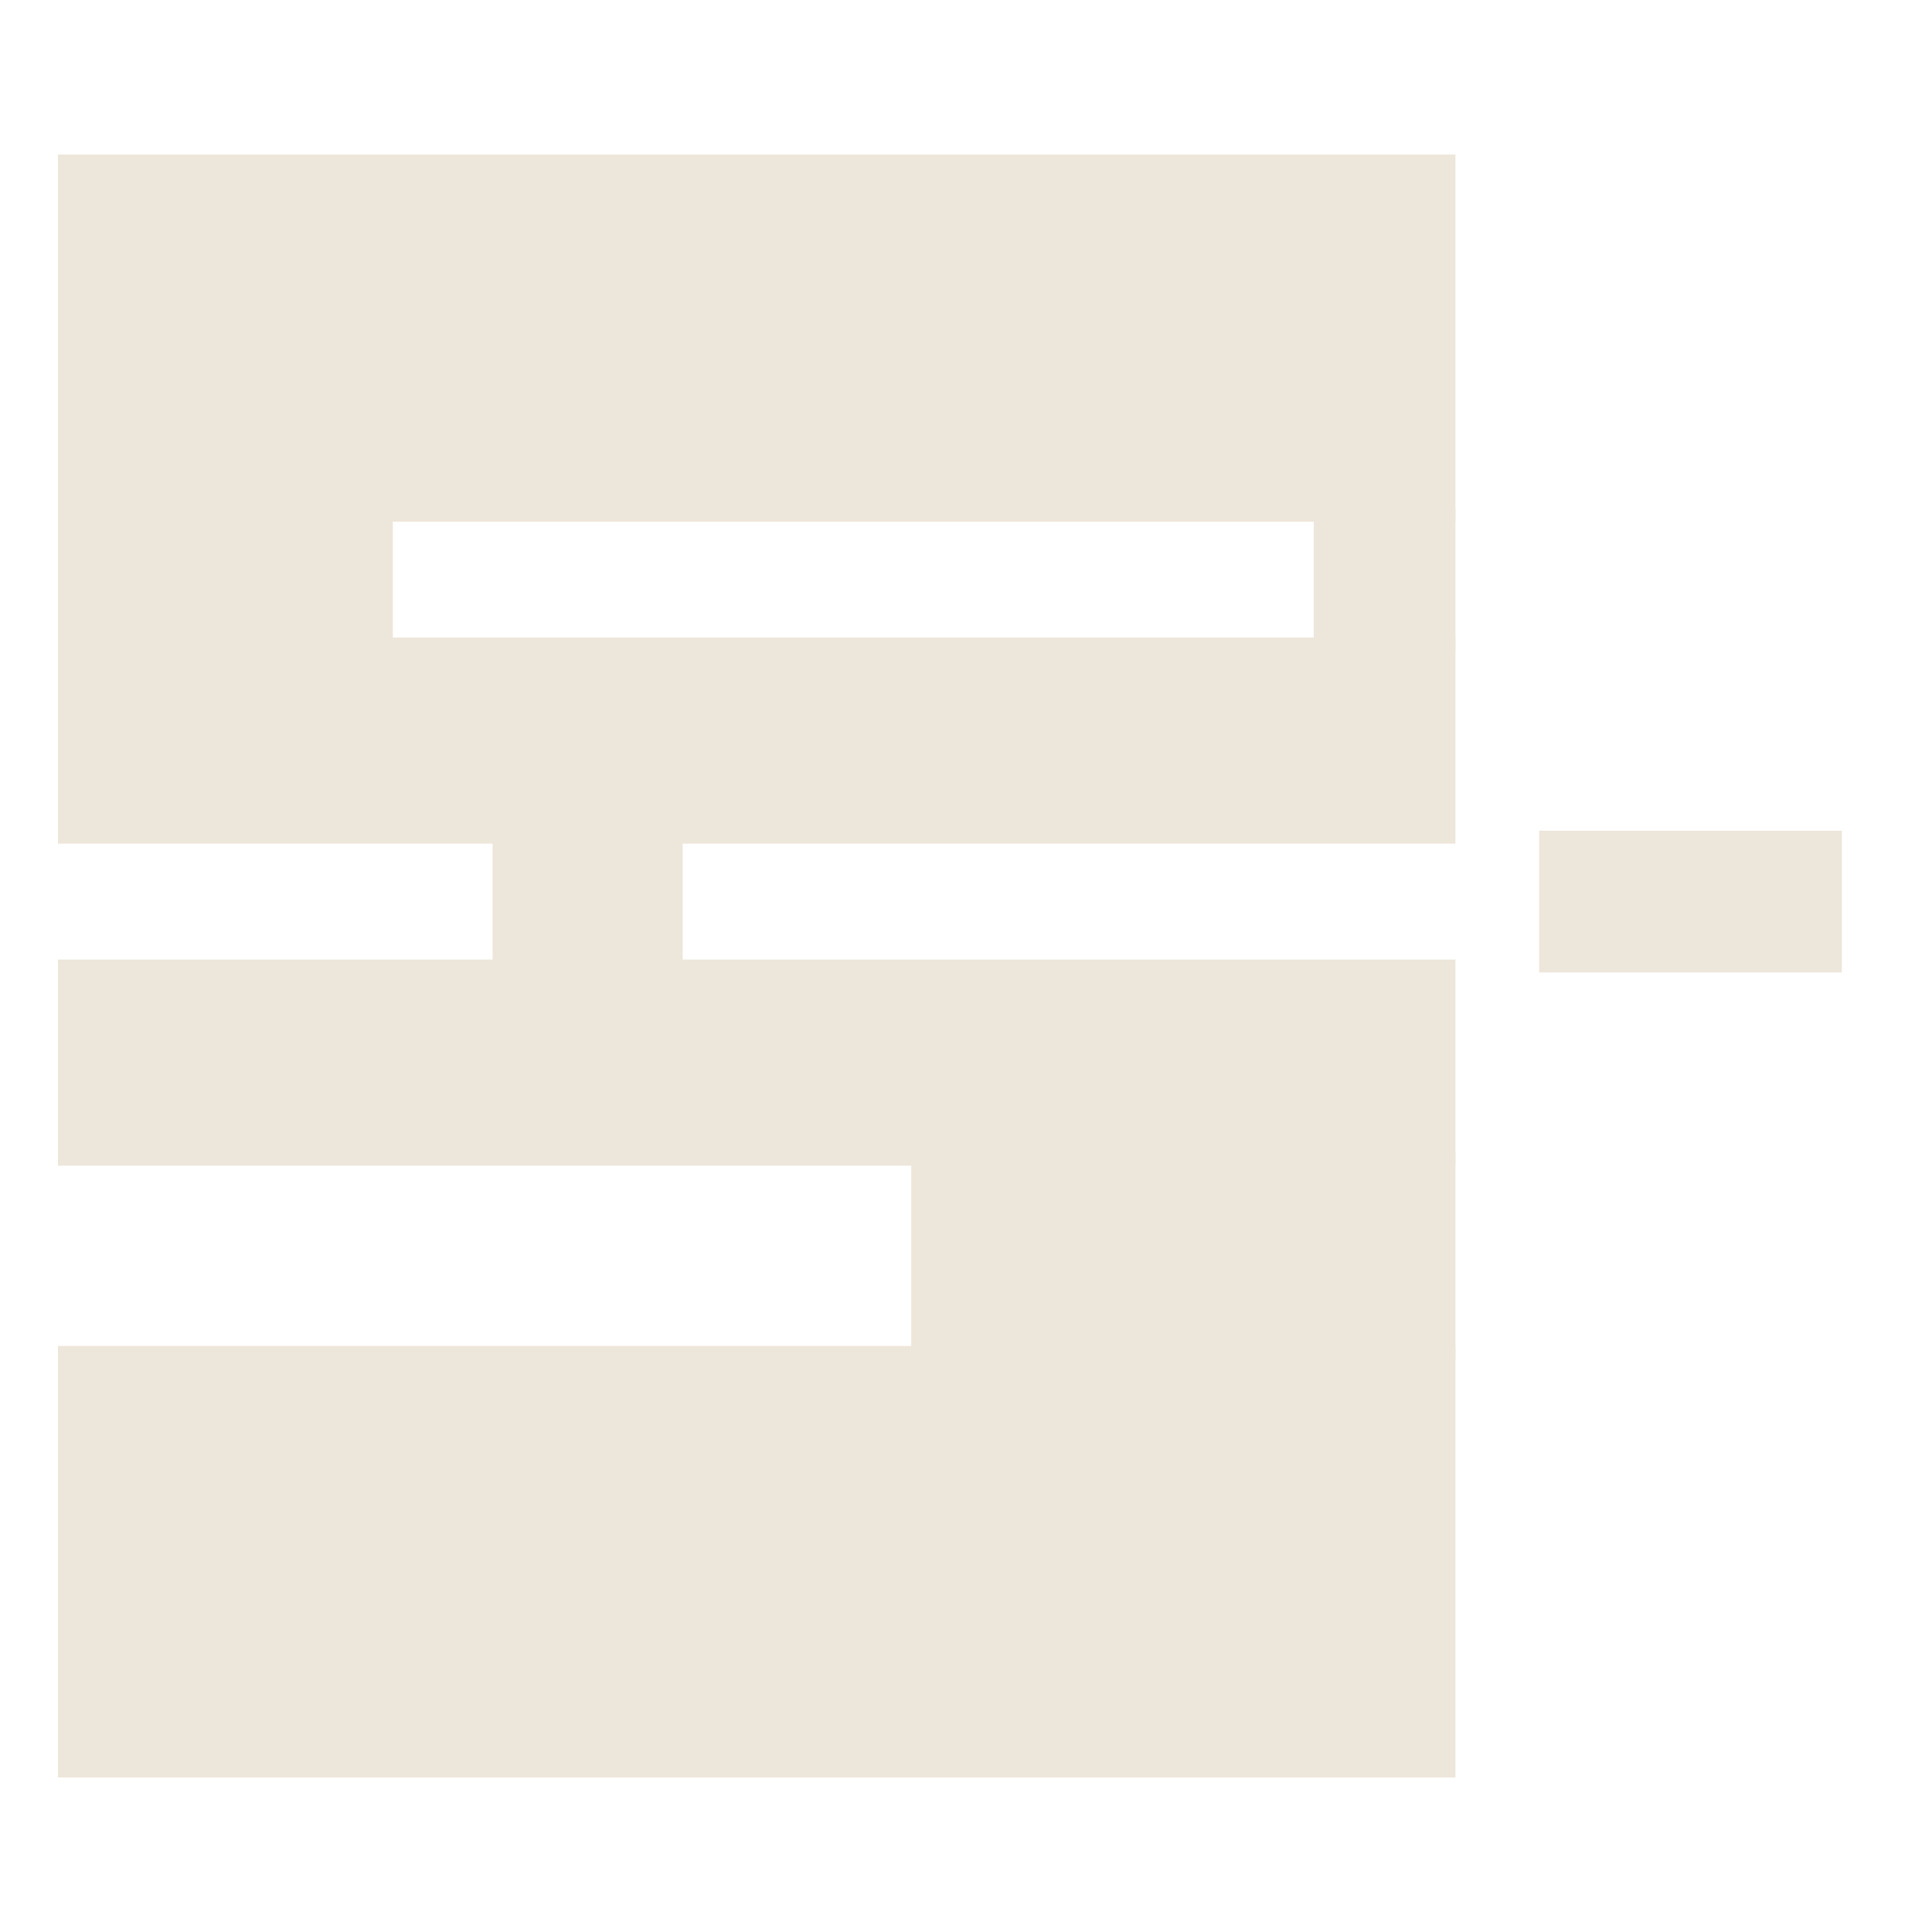
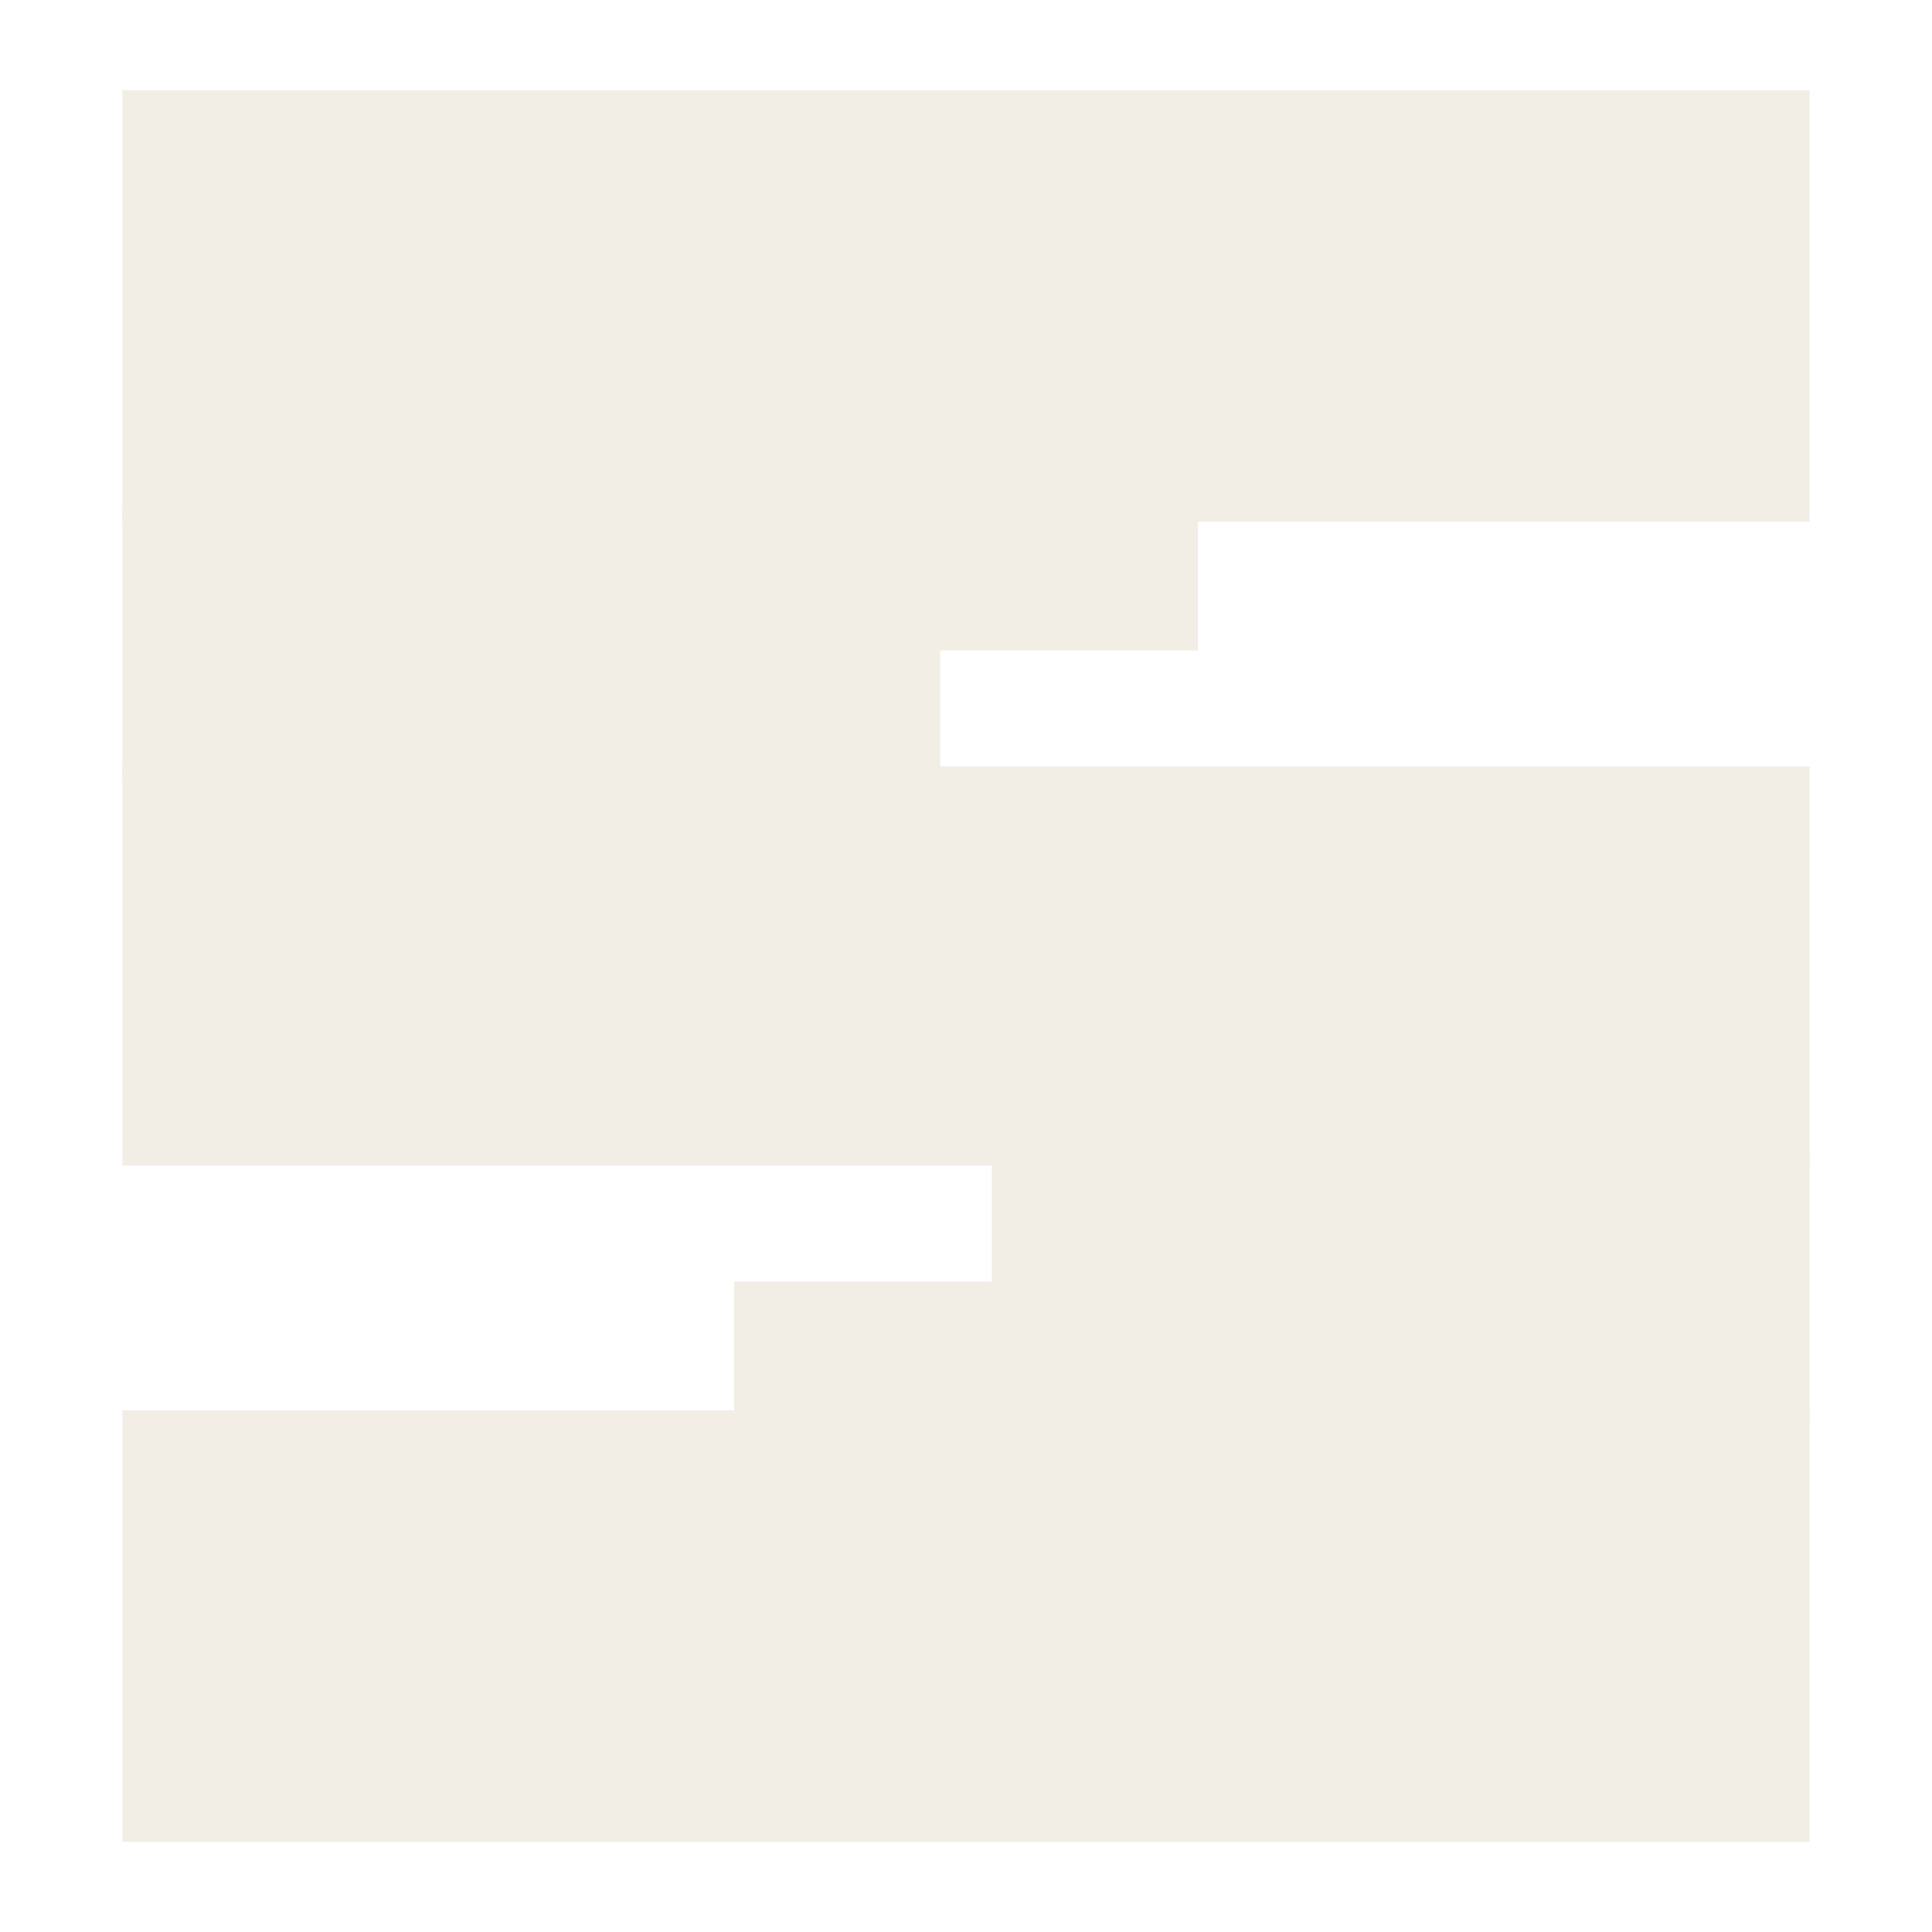
<svg xmlns="http://www.w3.org/2000/svg" viewBox="0 0 120 120" width="120" height="120">
-   <rect x="4" y="10" width="86" height="22" fill="#ede6da" stroke="#ede6da" stroke-width="0.8" />
-   <rect x="4" y="32" width="20" height="8" fill="#ede6da" stroke="#ede6da" stroke-width="0.8" />
-   <rect x="82" y="32" width="8" height="8" fill="#ede6da" stroke="#ede6da" stroke-width="0.8" />
-   <rect x="4" y="40" width="86" height="12" fill="#ede6da" stroke="#ede6da" stroke-width="0.8" />
-   <rect x="31" y="52" width="11" height="8" fill="#ede6da" stroke="#ede6da" stroke-width="0.8" />
-   <rect x="4" y="60" width="86" height="12" fill="#ede6da" stroke="#ede6da" stroke-width="0.8" />
-   <rect x="57" y="72" width="33" height="12" fill="#ede6da" stroke="#ede6da" stroke-width="0.8" />
-   <rect x="4" y="84" width="86" height="26" fill="#ede6da" stroke="#ede6da" stroke-width="0.8" />
-   <rect x="96" y="52" width="18" height="8" fill="#ede6da" stroke="#ede6da" stroke-width="0.8" />
+   <rect x="8" y="6" width="104" height="26" fill="#f2eee6" stroke="#f2eee6" stroke-width="0.8" />
+   <rect x="8" y="32" width="50" height="16" fill="#f2eee6" stroke="#f2eee6" stroke-width="0.8" />
+   <rect x="58" y="32" width="16" height="8" fill="#f2eee6" stroke="#f2eee6" stroke-width="0.8" />
+   <rect x="8" y="48" width="104" height="24" fill="#f2eee6" stroke="#f2eee6" stroke-width="0.8" />
+   <rect x="62" y="72" width="50" height="16" fill="#f2eee6" stroke="#f2eee6" stroke-width="0.8" />
+   <rect x="46" y="80" width="16" height="8" fill="#f2eee6" stroke="#f2eee6" stroke-width="0.8" />
+   <rect x="8" y="88" width="104" height="26" fill="#f2eee6" stroke="#f2eee6" stroke-width="0.8" />
</svg>
